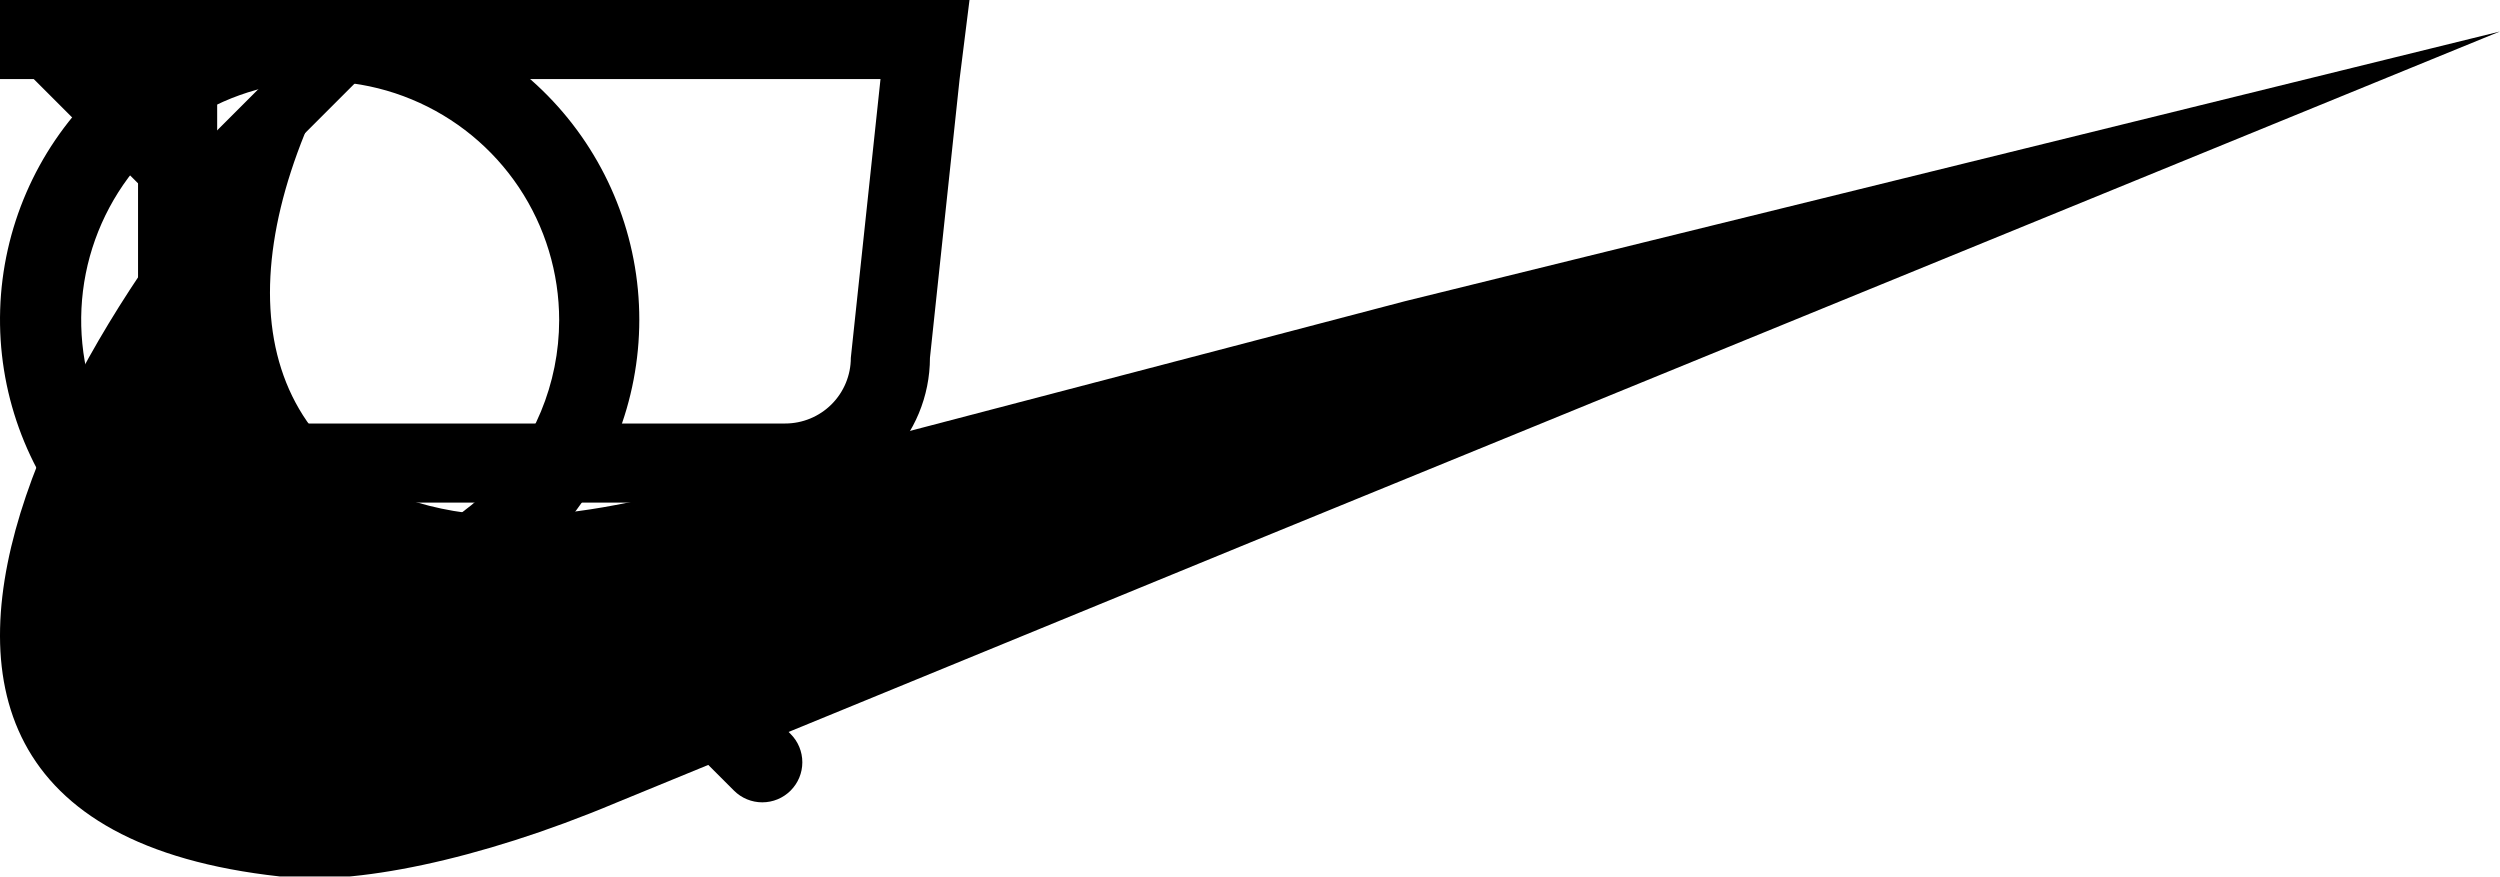
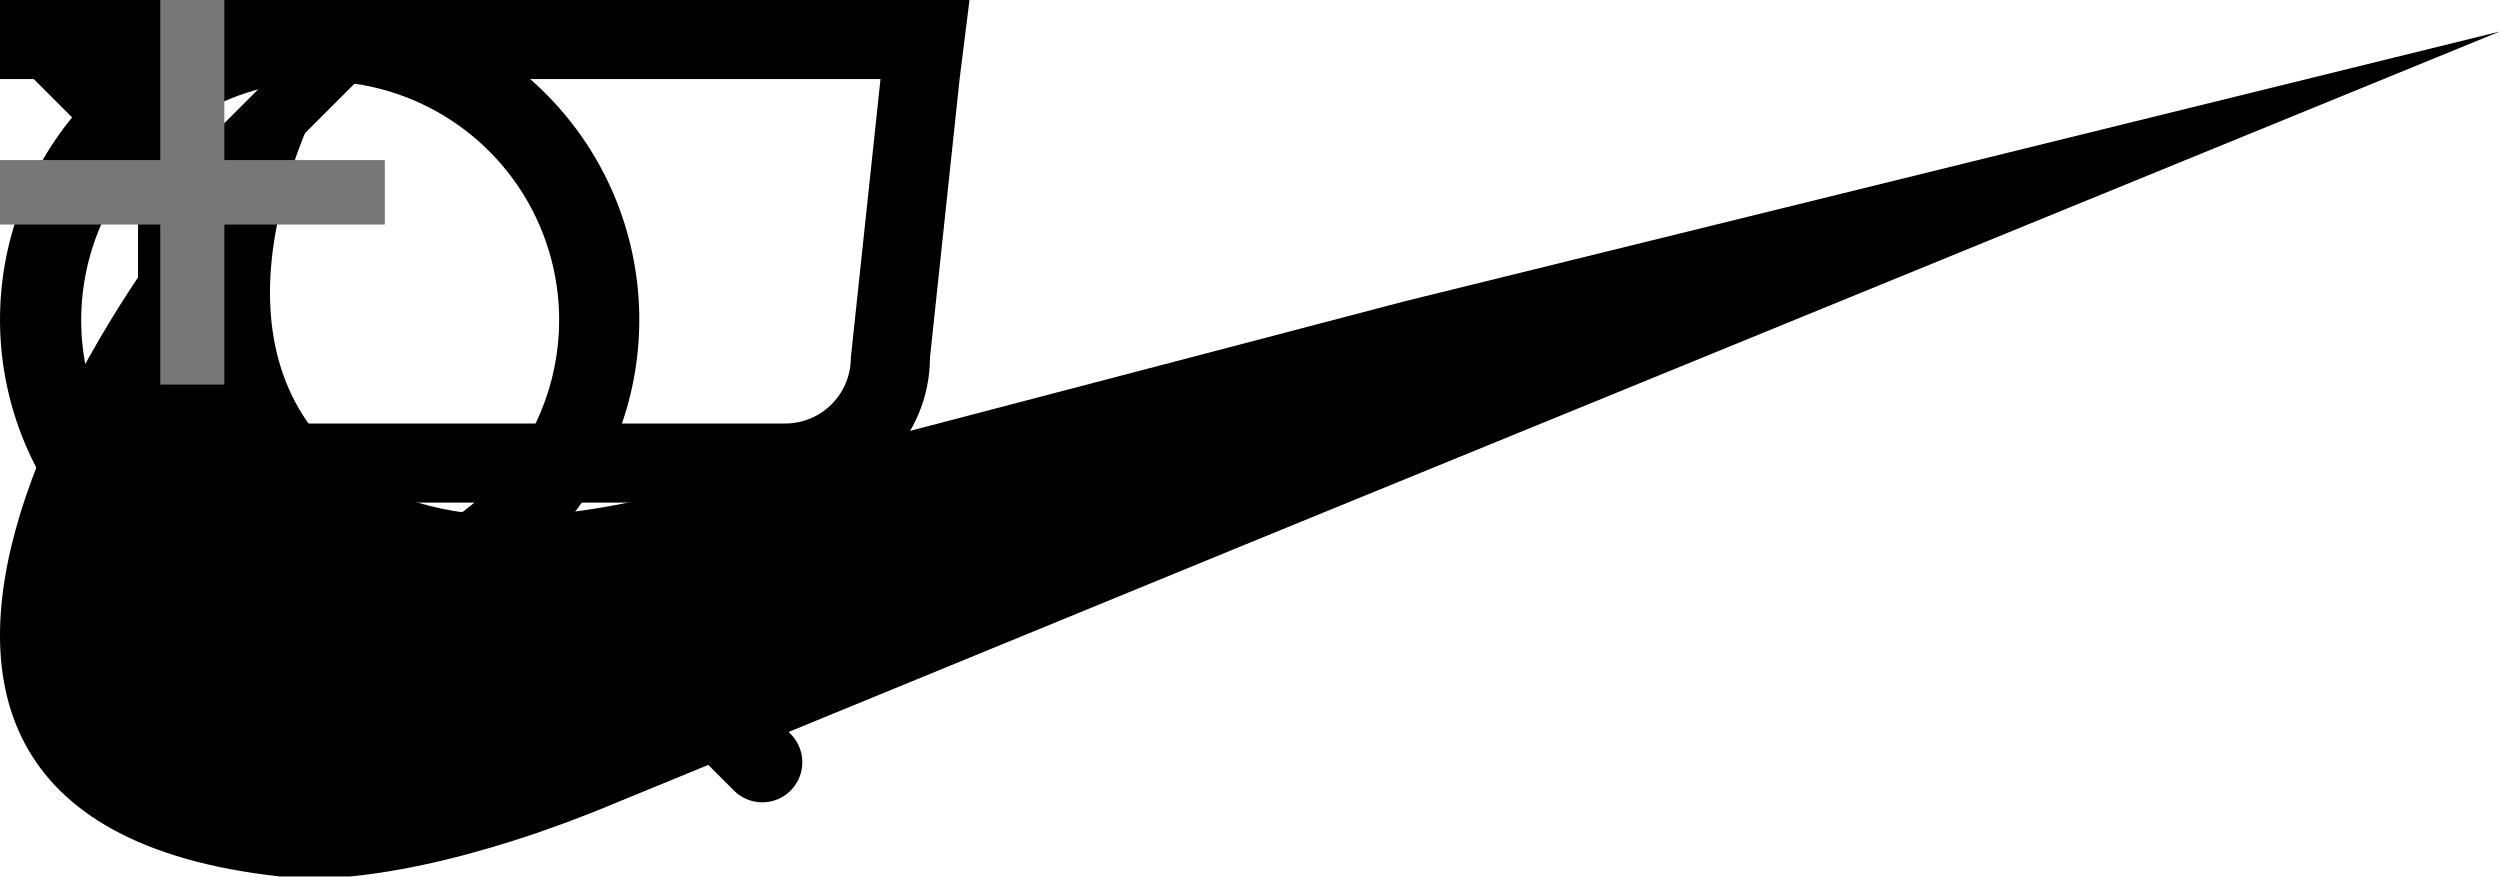
<svg xmlns="http://www.w3.org/2000/svg">
  <svg id="arrow" width="13" height="8" viewBox="0 0 13 8" fill="none">
    <path d="M7.54 6.126L6.126 7.54L0 1.414L1.414 0L7.54 6.126Z" fill="black" />
    <path d="M10.842 7.78815e-06L12.257 1.414L6.131 7.54L4.717 6.126L10.842 7.78815e-06Z" fill="black" />
  </svg>
  <svg id="logo" fill="none">
    <path d="M43.837 9.398L38.991 10.67L25.546 14.19C20.798 15.364 16.645 16.929 12.643 15.559C7.202 13.21 7.3 7.097 11.355 0.594C4.185 6.512 -8.719 25.436 8.733 27.347C10.956 27.639 14.914 26.859 19.214 25.051L38.991 16.934L78 0.983L43.837 9.398Z" fill="black" />
  </svg>
  <svg id="find" width="26" height="26" viewBox="0 0 26 26" fill="none">
    <path d="M24.668 22.901L17.854 16.087C19.409 14.082 20.142 11.561 19.903 9.035C19.664 6.51 18.472 4.17 16.57 2.492C14.667 0.815 12.196 -0.075 9.661 0.005C7.125 0.085 4.715 1.127 2.921 2.921C1.128 4.715 0.085 7.125 0.005 9.66C-0.075 12.196 0.815 14.666 2.492 16.569C4.17 18.472 6.509 19.664 9.035 19.903C11.56 20.142 14.082 19.409 16.087 17.854L22.901 24.668C23.017 24.784 23.154 24.876 23.306 24.939C23.458 25.002 23.62 25.034 23.784 25.034C23.948 25.034 24.111 25.002 24.263 24.939C24.414 24.876 24.552 24.784 24.668 24.668H24.668C24.784 24.552 24.876 24.414 24.939 24.263C25.002 24.111 25.034 23.949 25.034 23.784C25.034 23.62 25.002 23.458 24.939 23.306C24.876 23.154 24.784 23.017 24.668 22.901ZM9.99 17.447C8.515 17.447 7.074 17.01 5.847 16.19C4.621 15.371 3.665 14.206 3.101 12.844C2.536 11.481 2.389 9.982 2.676 8.535C2.964 7.089 3.674 5.76 4.717 4.717C5.76 3.674 7.089 2.964 8.535 2.676C9.982 2.389 11.481 2.536 12.844 3.101C14.207 3.665 15.371 4.621 16.191 5.847C17.01 7.074 17.447 8.515 17.447 9.99C17.445 11.967 16.659 13.863 15.261 15.26C13.863 16.658 11.967 17.445 9.99 17.447V17.447Z" fill="black" />
  </svg>
  <svg id="basket" width="31" height="22" viewBox="0 0 31 22" fill="none">
    <path d="M27.782 0H0V2.468H4.307V11.165C4.308 12.363 4.785 13.511 5.632 14.358C6.479 15.205 7.627 15.681 8.824 15.682H24.498C25.696 15.681 26.844 15.205 27.691 14.358C28.538 13.511 29.014 12.363 29.016 11.165L29.941 2.468L30.25 0H27.782ZM26.547 11.165C26.547 11.709 26.331 12.23 25.947 12.614C25.563 12.998 25.042 13.214 24.498 13.214H8.824C8.281 13.214 7.76 12.998 7.376 12.614C6.992 12.23 6.776 11.709 6.776 11.165V2.468H27.473L26.547 11.165Z" fill="black" />
    <path d="M11.22 21.733C12.222 21.733 13.035 20.92 13.035 19.917C13.035 18.915 12.222 18.102 11.22 18.102C10.217 18.102 9.404 18.915 9.404 19.917C9.404 20.92 10.217 21.733 11.22 21.733Z" fill="black" />
    <path d="M22.103 21.733C23.105 21.733 23.918 20.92 23.918 19.917C23.918 18.915 23.105 18.102 22.103 18.102C21.1 18.102 20.288 18.915 20.288 19.917C20.288 20.92 21.1 21.733 22.103 21.733Z" fill="black" />
  </svg>
+   <svg id="minus" width="12" height="12" viewBox="0 0 12 12" fill="none">
+     <rect y="5" width="12" height="2" fill="#777777" />
+   </svg>
+   <svg id="plus" width="12" height="12" viewBox="0 0 12 12" fill="none">
+     <rect y="5" width="12" height="2" fill="#777777" />
+     <rect x="5" y="12" width="12" height="2" transform="rotate(-90 5 12)" fill="#777777" />
+   </svg>
</svg>
